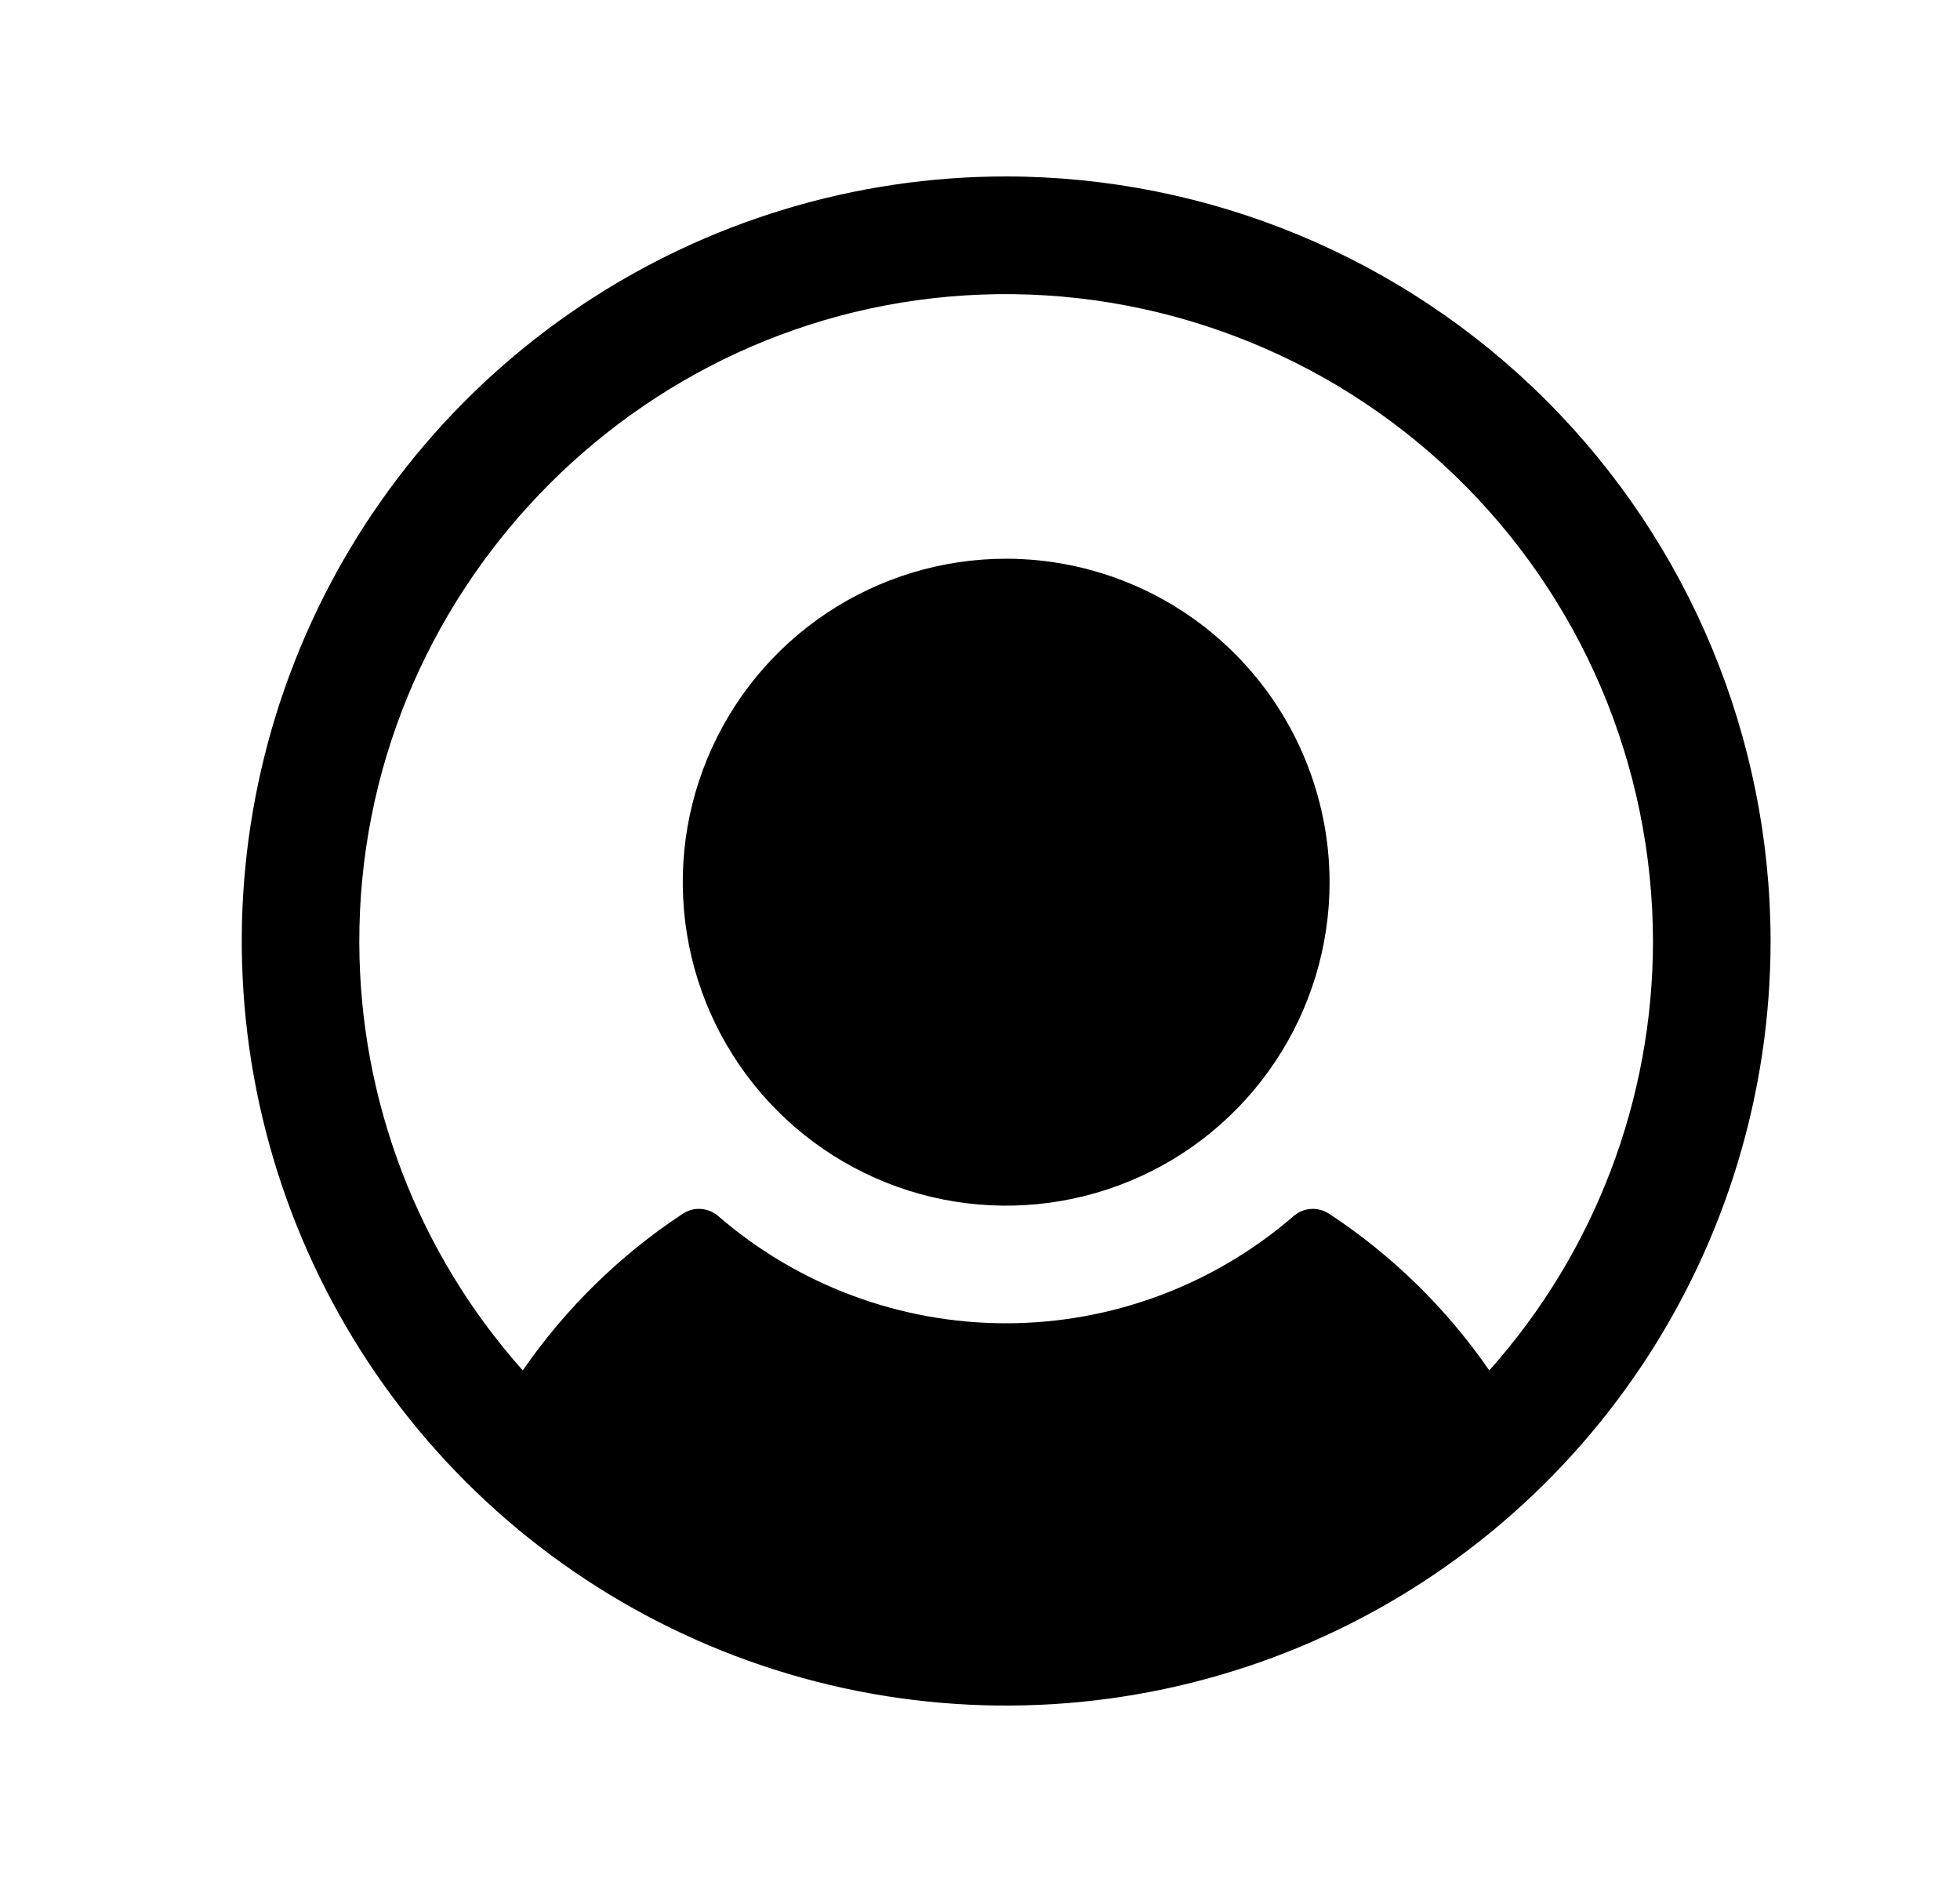
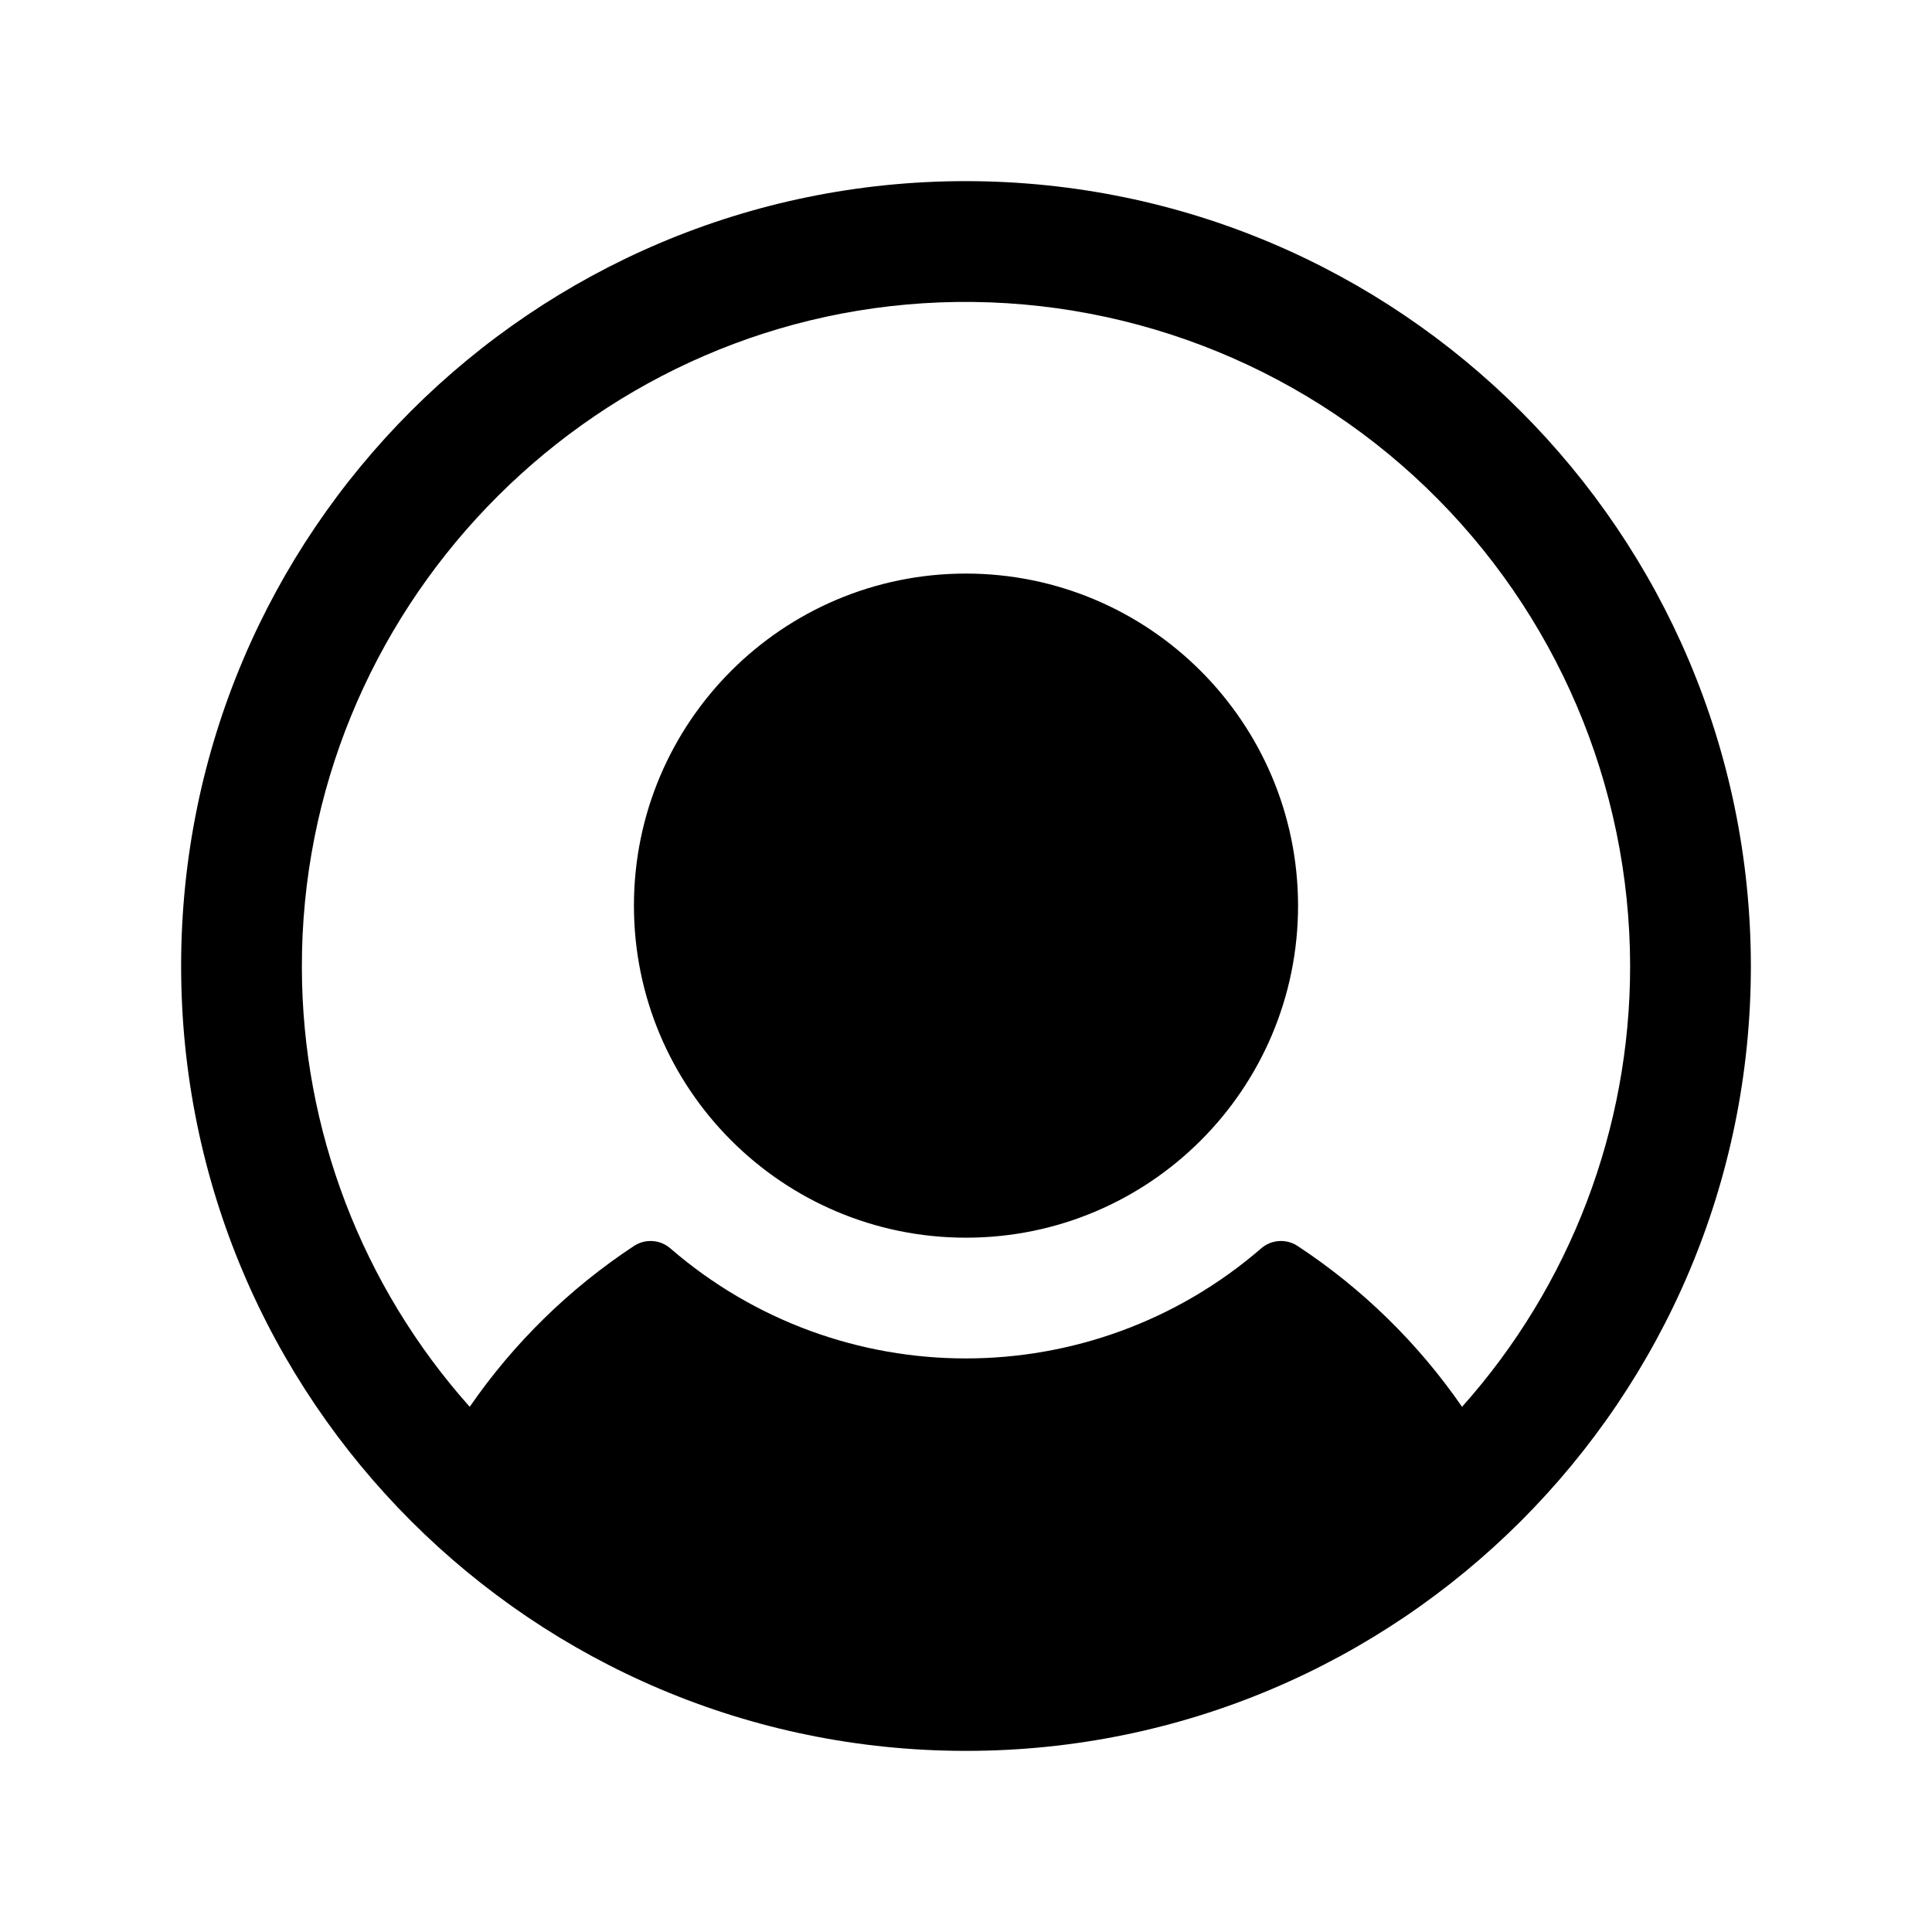
- <svg xmlns="http://www.w3.org/2000/svg" width="25" height="24" viewBox="0 0 25 24" fill="none">
-   <path d="M16.959 11.25C16.959 12.066 16.717 12.863 16.263 13.542C15.81 14.22 15.166 14.749 14.412 15.061C13.658 15.373 12.829 15.455 12.029 15.296C11.229 15.137 10.494 14.744 9.917 14.167C9.34 13.59 8.947 12.855 8.788 12.055C8.629 11.255 8.71 10.425 9.023 9.671C9.335 8.918 9.863 8.273 10.542 7.82C11.22 7.367 12.018 7.125 12.834 7.125C13.927 7.126 14.976 7.561 15.749 8.335C16.522 9.108 16.957 10.156 16.959 11.25ZM22.584 12C22.584 13.928 22.012 15.813 20.94 17.417C19.869 19.02 18.346 20.27 16.565 21.008C14.783 21.746 12.823 21.939 10.931 21.563C9.04 21.186 7.303 20.258 5.939 18.894C4.576 17.531 3.647 15.793 3.271 13.902C2.895 12.011 3.088 10.05 3.826 8.269C4.564 6.487 5.813 4.965 7.417 3.893C9.02 2.822 10.905 2.25 12.834 2.25C15.418 2.253 17.897 3.281 19.725 5.109C21.553 6.937 22.581 9.415 22.584 12ZM21.084 12C21.082 10.89 20.857 9.791 20.422 8.769C19.986 7.748 19.349 6.825 18.548 6.055C17.748 5.286 16.8 4.685 15.762 4.291C14.725 3.896 13.618 3.714 12.508 3.757C8.093 3.927 4.571 7.605 4.583 12.023C4.588 14.035 5.33 15.975 6.668 17.476C7.214 16.685 7.906 16.007 8.709 15.478C8.777 15.433 8.858 15.411 8.94 15.417C9.022 15.422 9.099 15.454 9.161 15.508C10.181 16.39 11.483 16.875 12.831 16.875C14.178 16.875 15.481 16.39 16.5 15.508C16.562 15.454 16.64 15.422 16.721 15.417C16.803 15.411 16.884 15.433 16.953 15.478C17.756 16.006 18.45 16.685 18.996 17.476C20.341 15.969 21.084 14.02 21.084 12Z" fill="currentColor" />
+ <svg xmlns="http://www.w3.org/2000/svg" width="24" height="24" fill="currentColor" viewBox="0 0 256 256">
+   <path d="M172,120a44,44,0,1,1-44-44A44.05,44.05,0,0,1,172,120Zm60,8A104,104,0,1,1,128,24,104.11,104.11,0,0,1,232,128Zm-16,0a88.09,88.09,0,0,0-91.47-87.93C77.43,41.89,39.87,81.12,40,128.25a87.65,87.65,0,0,0,22.24,58.16A79.71,79.71,0,0,1,84,165.1a4,4,0,0,1,4.83.32,59.83,59.83,0,0,0,78.28,0,4,4,0,0,1,4.83-.32,79.71,79.71,0,0,1,21.79,21.31A87.62,87.62,0,0,0,216,128Z" />
</svg>
